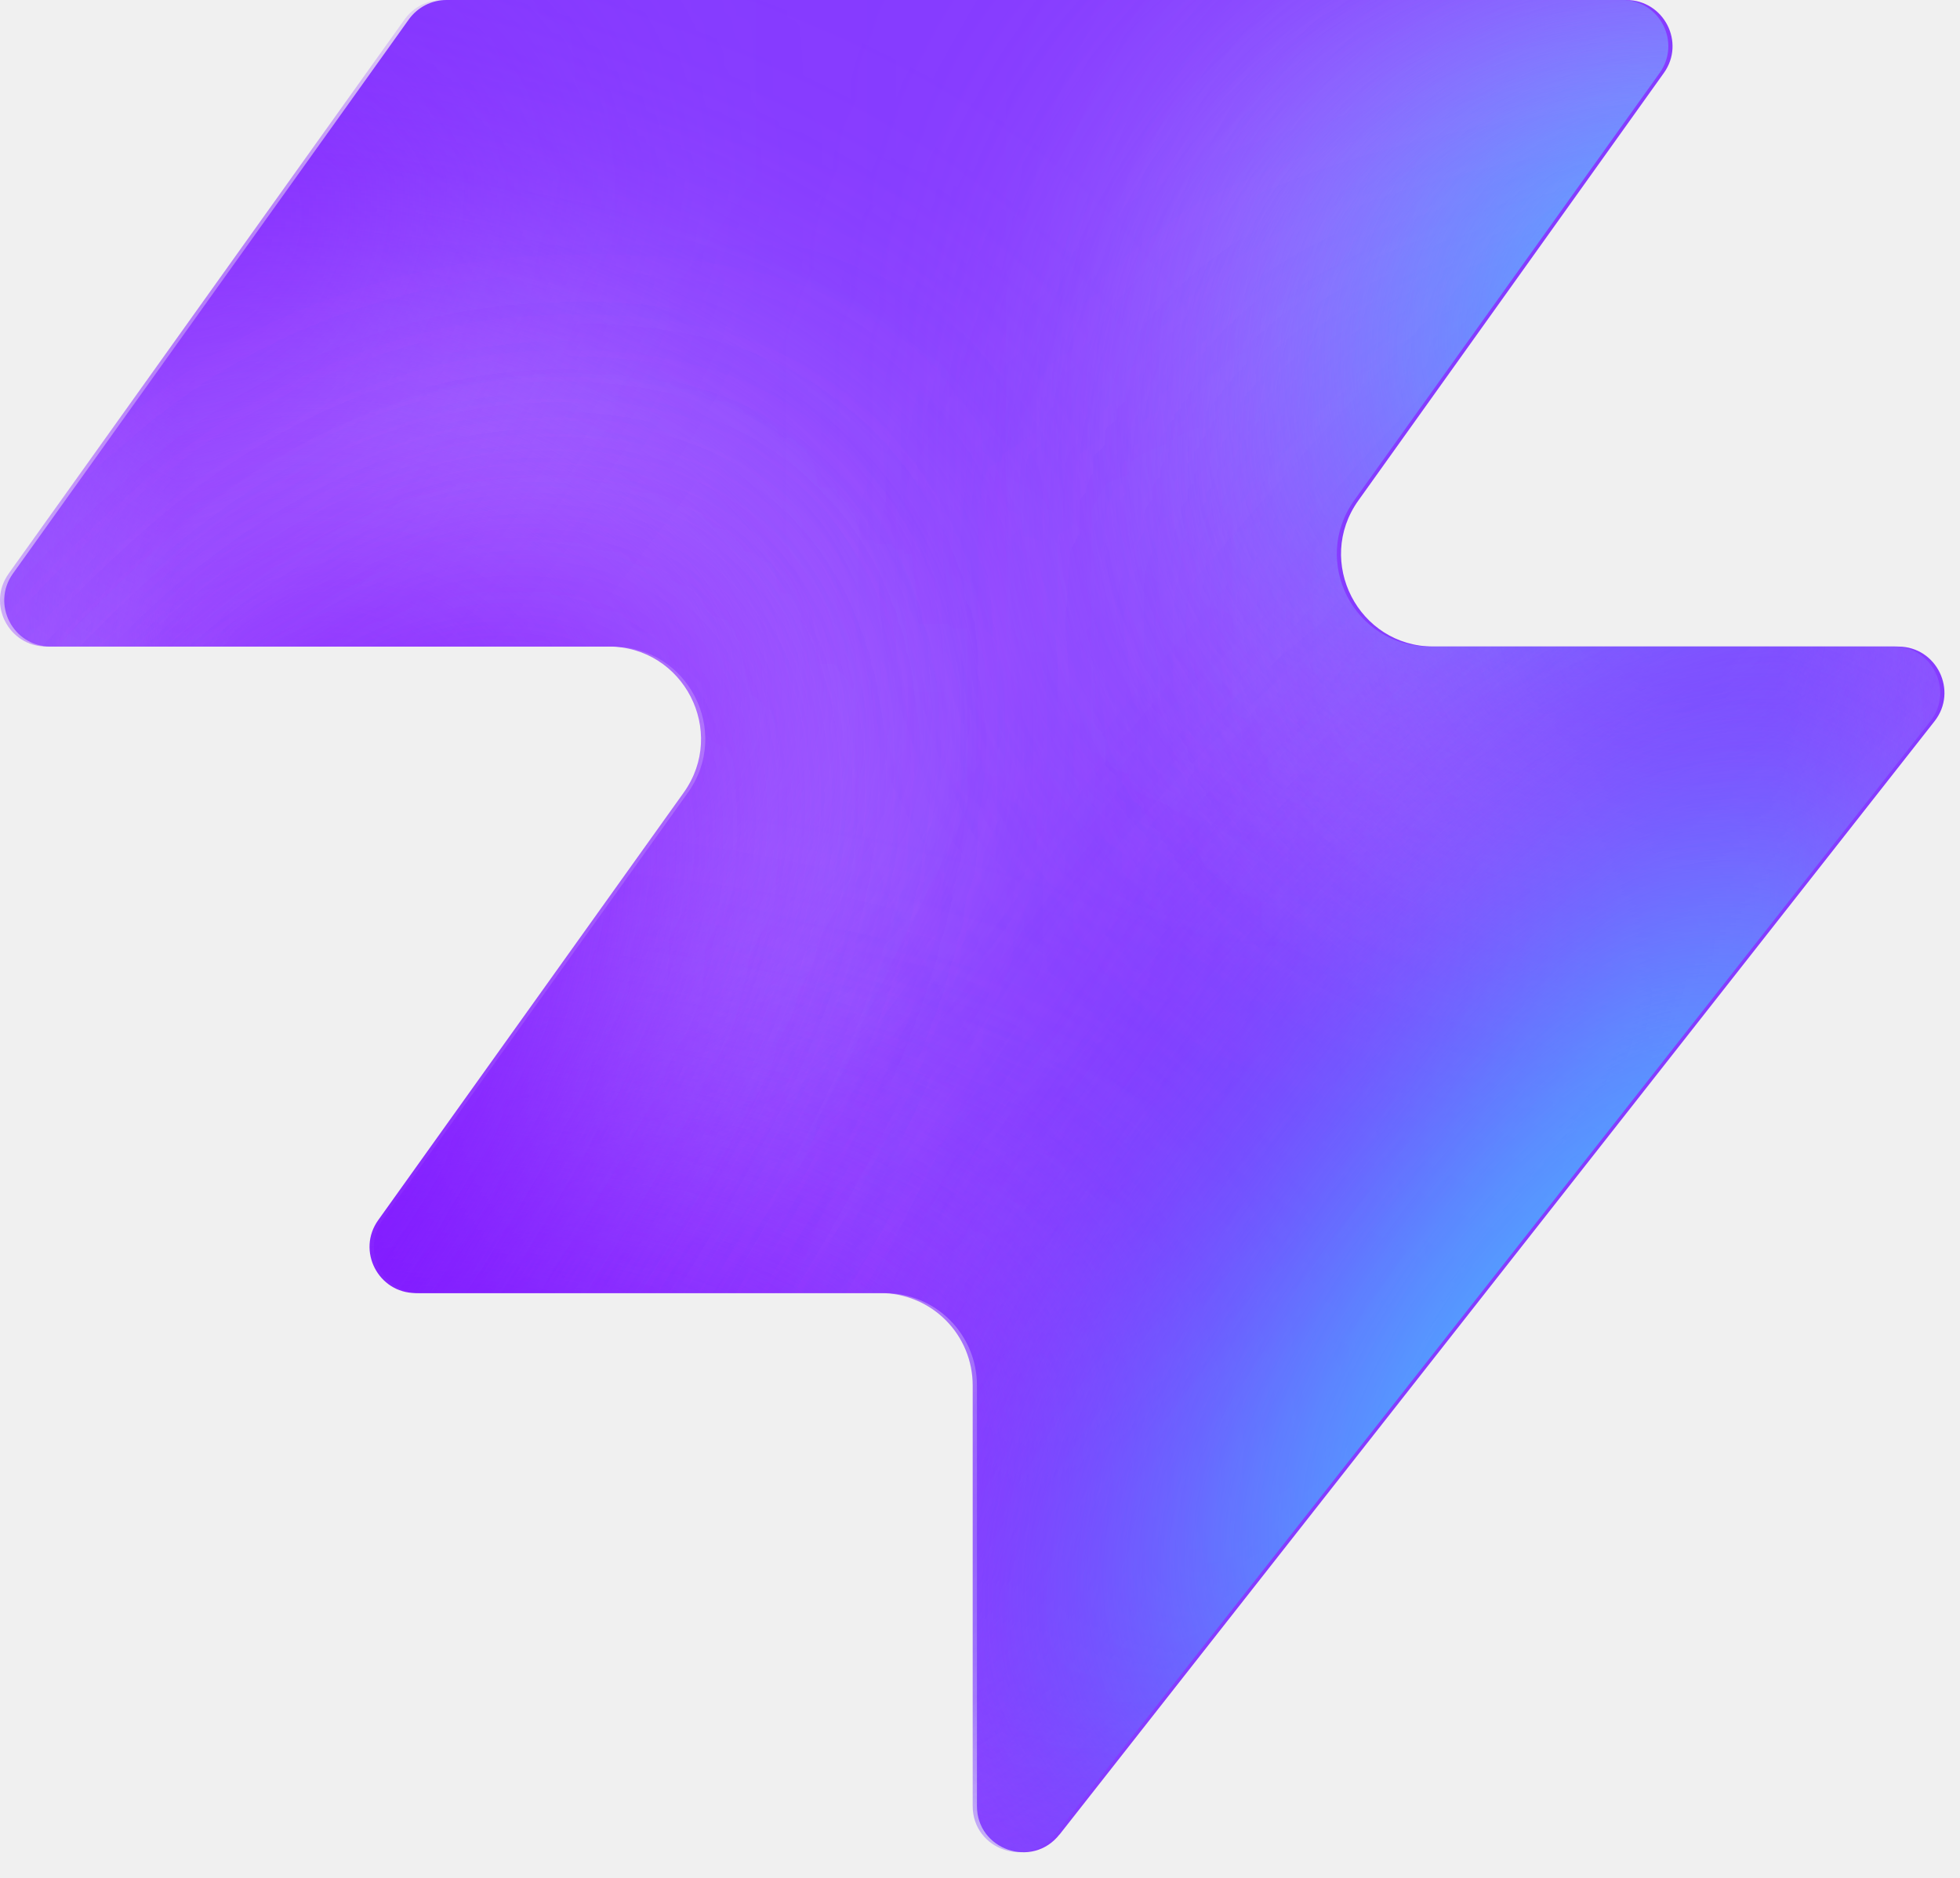
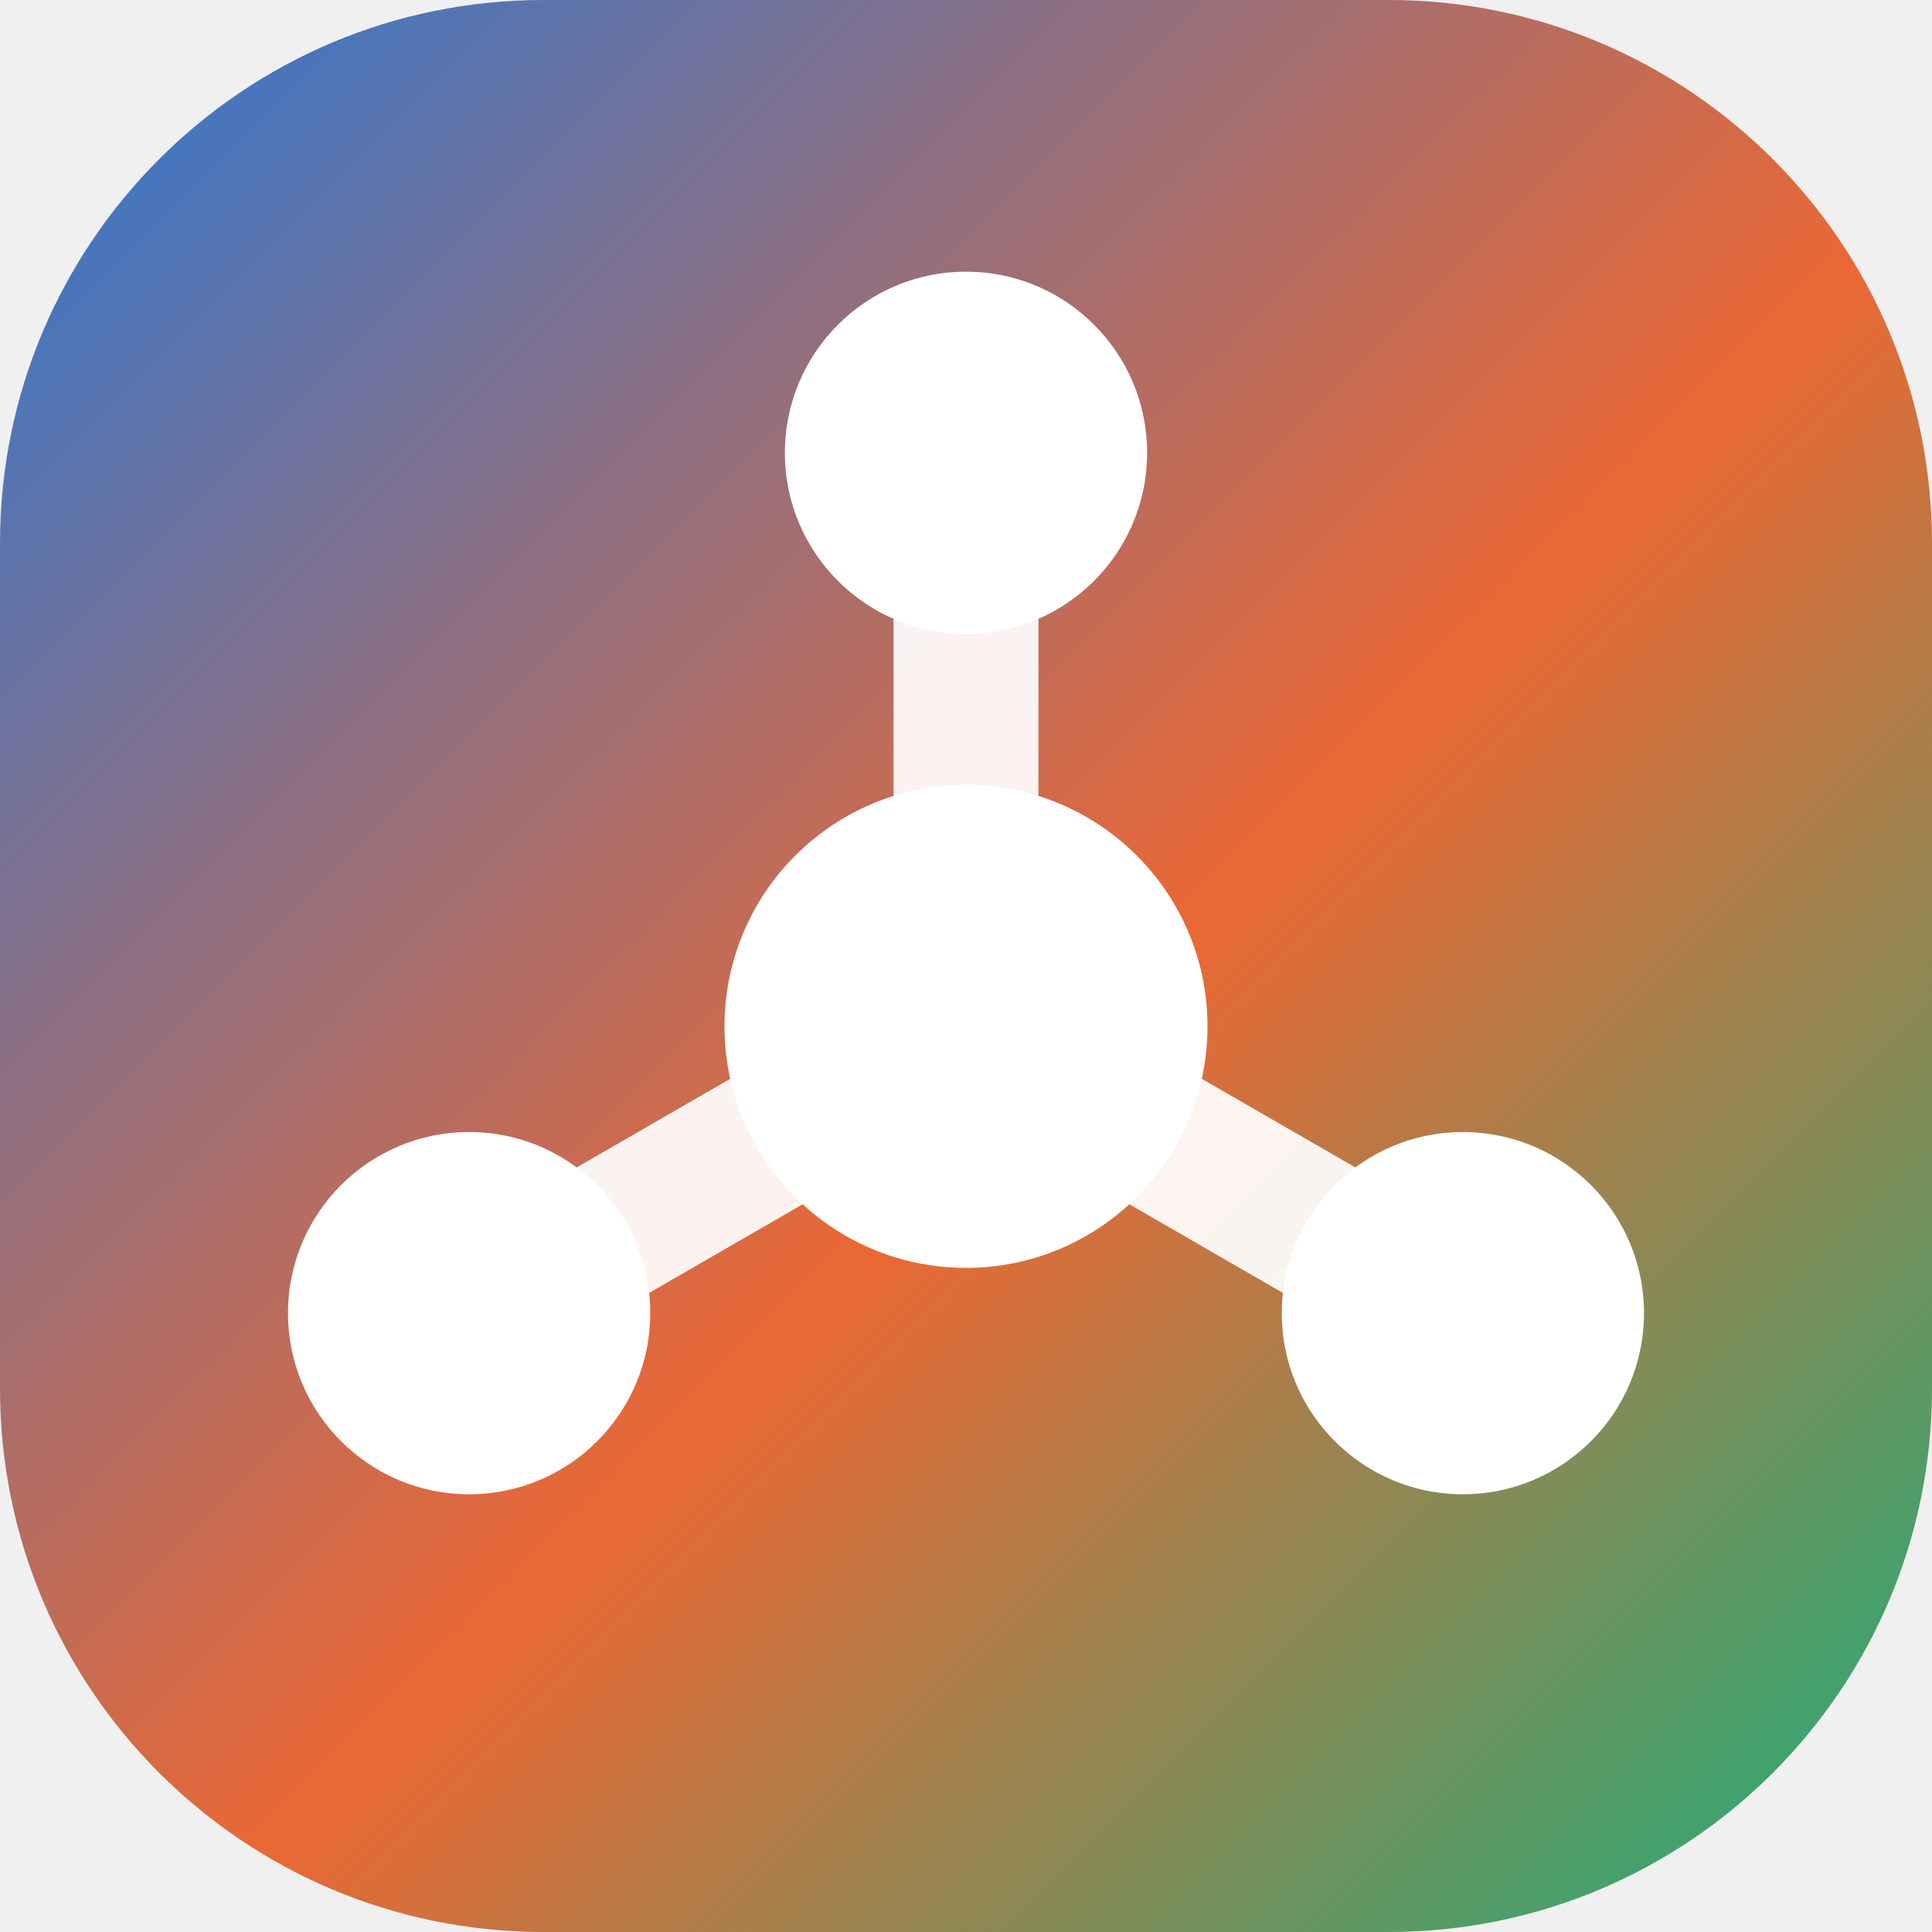
- <svg xmlns="http://www.w3.org/2000/svg" width="48" height="46" fill="none" viewBox="0 0 48 46">
-   <path fill="#863bff" d="M25.946 44.938c-.664.845-2.021.375-2.021-.698V33.937a2.26 2.26 0 0 0-2.262-2.262H10.287c-.92 0-1.456-1.04-.92-1.788l7.48-10.471c1.07-1.497 0-3.578-1.842-3.578H1.237c-.92 0-1.456-1.04-.92-1.788L10.013.474c.214-.297.556-.474.92-.474h28.894c.92 0 1.456 1.04.92 1.788l-7.48 10.471c-1.07 1.498 0 3.579 1.842 3.579h11.377c.943 0 1.473 1.088.89 1.83L25.947 44.94z" style="fill:#863bff;fill:color(display-p3 .525 .23 1);fill-opacity:1" />
-   <mask id="a" width="48" height="46" x="0" y="0" maskUnits="userSpaceOnUse" style="mask-type:alpha">
-     <path fill="#000" d="M25.842 44.938c-.664.844-2.021.375-2.021-.698V33.937a2.26 2.26 0 0 0-2.262-2.262H10.183c-.92 0-1.456-1.04-.92-1.788l7.48-10.471c1.07-1.498 0-3.579-1.842-3.579H1.133c-.92 0-1.456-1.04-.92-1.787L9.91.473c.214-.297.556-.474.92-.474h28.894c.92 0 1.456 1.04.92 1.788l-7.48 10.471c-1.07 1.498 0 3.578 1.842 3.578h11.377c.943 0 1.473 1.088.89 1.832L25.843 44.94z" style="fill:#000;fill-opacity:1" />
-   </mask>
-   <g mask="url(#a)">
-     <g filter="url(#b)">
-       <ellipse cx="5.508" cy="14.704" fill="#ede6ff" rx="5.508" ry="14.704" style="fill:#ede6ff;fill:color(display-p3 .927 .903 1);fill-opacity:1" transform="matrix(.00324 1 1 -.00324 -4.47 31.516)" />
-     </g>
-     <g filter="url(#c)">
-       <ellipse cx="10.399" cy="29.851" fill="#ede6ff" rx="10.399" ry="29.851" style="fill:#ede6ff;fill:color(display-p3 .927 .903 1);fill-opacity:1" transform="matrix(.00324 1 1 -.00324 -39.328 7.883)" />
-     </g>
-     <g filter="url(#d)">
-       <ellipse cx="5.508" cy="30.487" fill="#7e14ff" rx="5.508" ry="30.487" style="fill:#7e14ff;fill:color(display-p3 .492 .077 1);fill-opacity:1" transform="rotate(89.814 -25.913 -14.639)scale(1 -1)" />
-     </g>
-     <g filter="url(#e)">
-       <ellipse cx="5.508" cy="30.599" fill="#7e14ff" rx="5.508" ry="30.599" style="fill:#7e14ff;fill:color(display-p3 .492 .077 1);fill-opacity:1" transform="rotate(89.814 -32.644 -3.334)scale(1 -1)" />
-     </g>
-     <g filter="url(#f)">
-       <ellipse cx="5.508" cy="30.599" fill="#7e14ff" rx="5.508" ry="30.599" style="fill:#7e14ff;fill:color(display-p3 .492 .077 1);fill-opacity:1" transform="matrix(.00324 1 1 -.00324 -34.34 30.47)" />
-     </g>
-     <g filter="url(#g)">
-       <ellipse cx="14.072" cy="22.078" fill="#ede6ff" rx="14.072" ry="22.078" style="fill:#ede6ff;fill:color(display-p3 .927 .903 1);fill-opacity:1" transform="rotate(93.35 24.506 48.493)scale(-1 1)" />
-     </g>
-     <g filter="url(#h)">
-       <ellipse cx="3.47" cy="21.501" fill="#7e14ff" rx="3.47" ry="21.501" style="fill:#7e14ff;fill:color(display-p3 .492 .077 1);fill-opacity:1" transform="rotate(89.009 28.708 47.59)scale(-1 1)" />
-     </g>
-     <g filter="url(#i)">
-       <ellipse cx="3.47" cy="21.501" fill="#7e14ff" rx="3.47" ry="21.501" style="fill:#7e14ff;fill:color(display-p3 .492 .077 1);fill-opacity:1" transform="rotate(89.009 28.708 47.59)scale(-1 1)" />
-     </g>
-     <g filter="url(#j)">
-       <ellipse cx=".387" cy="8.972" fill="#7e14ff" rx="4.407" ry="29.108" style="fill:#7e14ff;fill:color(display-p3 .492 .077 1);fill-opacity:1" transform="rotate(39.51 .387 8.972)" />
-     </g>
-     <g filter="url(#k)">
-       <ellipse cx="47.523" cy="-6.092" fill="#7e14ff" rx="4.407" ry="29.108" style="fill:#7e14ff;fill:color(display-p3 .492 .077 1);fill-opacity:1" transform="rotate(37.892 47.523 -6.092)" />
-     </g>
-     <g filter="url(#l)">
-       <ellipse cx="41.412" cy="6.333" fill="#47bfff" rx="5.971" ry="9.665" style="fill:#47bfff;fill:color(display-p3 .28 .748 1);fill-opacity:1" transform="rotate(37.892 41.412 6.333)" />
-     </g>
-     <g filter="url(#m)">
-       <ellipse cx="-1.879" cy="38.332" fill="#7e14ff" rx="4.407" ry="29.108" style="fill:#7e14ff;fill:color(display-p3 .492 .077 1);fill-opacity:1" transform="rotate(37.892 -1.88 38.332)" />
-     </g>
-     <g filter="url(#n)">
-       <ellipse cx="-1.879" cy="38.332" fill="#7e14ff" rx="4.407" ry="29.108" style="fill:#7e14ff;fill:color(display-p3 .492 .077 1);fill-opacity:1" transform="rotate(37.892 -1.88 38.332)" />
-     </g>
-     <g filter="url(#o)">
-       <ellipse cx="35.651" cy="29.907" fill="#7e14ff" rx="4.407" ry="29.108" style="fill:#7e14ff;fill:color(display-p3 .492 .077 1);fill-opacity:1" transform="rotate(37.892 35.651 29.907)" />
-     </g>
-     <g filter="url(#p)">
-       <ellipse cx="38.418" cy="32.4" fill="#47bfff" rx="5.971" ry="15.297" style="fill:#47bfff;fill:color(display-p3 .28 .748 1);fill-opacity:1" transform="rotate(37.892 38.418 32.4)" />
-     </g>
+ <svg xmlns="http://www.w3.org/2000/svg" viewBox="0 0 32 32">
+   <defs>
+     <linearGradient id="tile" x1="0" y1="0" x2="32" y2="32" gradientUnits="userSpaceOnUse">
+       <stop offset="0" stop-color="#2a78d6" />
+       <stop offset="0.55" stop-color="#eb6834" />
+       <stop offset="1" stop-color="#1baf7a" />
+     </linearGradient>
+   </defs>
+   <rect width="32" height="32" rx="9" fill="url(#tile)" />
+   <g stroke="#fff" stroke-width="2.4" stroke-linecap="round" opacity="0.92">
+     <line x1="16" y1="17" x2="16" y2="7.5" />
+     <line x1="16" y1="17" x2="24.23" y2="21.75" />
+     <line x1="16" y1="17" x2="7.77" y2="21.75" />
  </g>
-   <defs>
-     <filter id="b" width="60.045" height="41.654" x="-19.77" y="16.149" color-interpolation-filters="sRGB" filterUnits="userSpaceOnUse">
-       <feFlood flood-opacity="0" result="BackgroundImageFix" />
-       <feBlend in="SourceGraphic" in2="BackgroundImageFix" result="shape" />
-       <feGaussianBlur result="effect1_foregroundBlur_2002_17158" stdDeviation="7.659" />
-     </filter>
-     <filter id="c" width="90.34" height="51.437" x="-54.613" y="-7.533" color-interpolation-filters="sRGB" filterUnits="userSpaceOnUse">
-       <feFlood flood-opacity="0" result="BackgroundImageFix" />
-       <feBlend in="SourceGraphic" in2="BackgroundImageFix" result="shape" />
-       <feGaussianBlur result="effect1_foregroundBlur_2002_17158" stdDeviation="7.659" />
-     </filter>
-     <filter id="d" width="79.355" height="29.4" x="-49.64" y="2.03" color-interpolation-filters="sRGB" filterUnits="userSpaceOnUse">
-       <feFlood flood-opacity="0" result="BackgroundImageFix" />
-       <feBlend in="SourceGraphic" in2="BackgroundImageFix" result="shape" />
-       <feGaussianBlur result="effect1_foregroundBlur_2002_17158" stdDeviation="4.596" />
-     </filter>
-     <filter id="e" width="79.579" height="29.4" x="-45.045" y="20.029" color-interpolation-filters="sRGB" filterUnits="userSpaceOnUse">
-       <feFlood flood-opacity="0" result="BackgroundImageFix" />
-       <feBlend in="SourceGraphic" in2="BackgroundImageFix" result="shape" />
-       <feGaussianBlur result="effect1_foregroundBlur_2002_17158" stdDeviation="4.596" />
-     </filter>
-     <filter id="f" width="79.579" height="29.4" x="-43.513" y="21.178" color-interpolation-filters="sRGB" filterUnits="userSpaceOnUse">
-       <feFlood flood-opacity="0" result="BackgroundImageFix" />
-       <feBlend in="SourceGraphic" in2="BackgroundImageFix" result="shape" />
-       <feGaussianBlur result="effect1_foregroundBlur_2002_17158" stdDeviation="4.596" />
-     </filter>
-     <filter id="g" width="74.749" height="58.852" x="15.756" y="-17.901" color-interpolation-filters="sRGB" filterUnits="userSpaceOnUse">
-       <feFlood flood-opacity="0" result="BackgroundImageFix" />
-       <feBlend in="SourceGraphic" in2="BackgroundImageFix" result="shape" />
-       <feGaussianBlur result="effect1_foregroundBlur_2002_17158" stdDeviation="7.659" />
-     </filter>
-     <filter id="h" width="61.377" height="25.362" x="23.548" y="2.284" color-interpolation-filters="sRGB" filterUnits="userSpaceOnUse">
-       <feFlood flood-opacity="0" result="BackgroundImageFix" />
-       <feBlend in="SourceGraphic" in2="BackgroundImageFix" result="shape" />
-       <feGaussianBlur result="effect1_foregroundBlur_2002_17158" stdDeviation="4.596" />
-     </filter>
-     <filter id="i" width="61.377" height="25.362" x="23.548" y="2.284" color-interpolation-filters="sRGB" filterUnits="userSpaceOnUse">
-       <feFlood flood-opacity="0" result="BackgroundImageFix" />
-       <feBlend in="SourceGraphic" in2="BackgroundImageFix" result="shape" />
-       <feGaussianBlur result="effect1_foregroundBlur_2002_17158" stdDeviation="4.596" />
-     </filter>
-     <filter id="j" width="56.045" height="63.649" x="-27.636" y="-22.853" color-interpolation-filters="sRGB" filterUnits="userSpaceOnUse">
-       <feFlood flood-opacity="0" result="BackgroundImageFix" />
-       <feBlend in="SourceGraphic" in2="BackgroundImageFix" result="shape" />
-       <feGaussianBlur result="effect1_foregroundBlur_2002_17158" stdDeviation="4.596" />
-     </filter>
-     <filter id="k" width="54.814" height="64.646" x="20.116" y="-38.415" color-interpolation-filters="sRGB" filterUnits="userSpaceOnUse">
-       <feFlood flood-opacity="0" result="BackgroundImageFix" />
-       <feBlend in="SourceGraphic" in2="BackgroundImageFix" result="shape" />
-       <feGaussianBlur result="effect1_foregroundBlur_2002_17158" stdDeviation="4.596" />
-     </filter>
-     <filter id="l" width="33.541" height="35.313" x="24.641" y="-11.323" color-interpolation-filters="sRGB" filterUnits="userSpaceOnUse">
-       <feFlood flood-opacity="0" result="BackgroundImageFix" />
-       <feBlend in="SourceGraphic" in2="BackgroundImageFix" result="shape" />
-       <feGaussianBlur result="effect1_foregroundBlur_2002_17158" stdDeviation="4.596" />
-     </filter>
-     <filter id="m" width="54.814" height="64.646" x="-29.286" y="6.009" color-interpolation-filters="sRGB" filterUnits="userSpaceOnUse">
-       <feFlood flood-opacity="0" result="BackgroundImageFix" />
-       <feBlend in="SourceGraphic" in2="BackgroundImageFix" result="shape" />
-       <feGaussianBlur result="effect1_foregroundBlur_2002_17158" stdDeviation="4.596" />
-     </filter>
-     <filter id="n" width="54.814" height="64.646" x="-29.286" y="6.009" color-interpolation-filters="sRGB" filterUnits="userSpaceOnUse">
-       <feFlood flood-opacity="0" result="BackgroundImageFix" />
-       <feBlend in="SourceGraphic" in2="BackgroundImageFix" result="shape" />
-       <feGaussianBlur result="effect1_foregroundBlur_2002_17158" stdDeviation="4.596" />
-     </filter>
-     <filter id="o" width="54.814" height="64.646" x="8.244" y="-2.416" color-interpolation-filters="sRGB" filterUnits="userSpaceOnUse">
-       <feFlood flood-opacity="0" result="BackgroundImageFix" />
-       <feBlend in="SourceGraphic" in2="BackgroundImageFix" result="shape" />
-       <feGaussianBlur result="effect1_foregroundBlur_2002_17158" stdDeviation="4.596" />
-     </filter>
-     <filter id="p" width="39.409" height="43.623" x="18.713" y="10.588" color-interpolation-filters="sRGB" filterUnits="userSpaceOnUse">
-       <feFlood flood-opacity="0" result="BackgroundImageFix" />
-       <feBlend in="SourceGraphic" in2="BackgroundImageFix" result="shape" />
-       <feGaussianBlur result="effect1_foregroundBlur_2002_17158" stdDeviation="4.596" />
-     </filter>
-   </defs>
+   <circle cx="16" cy="7.5" r="3" fill="#fff" />
+   <circle cx="24.23" cy="21.75" r="3" fill="#fff" />
+   <circle cx="7.77" cy="21.75" r="3" fill="#fff" />
+   <circle cx="16" cy="17" r="4" fill="#fff" />
</svg>
